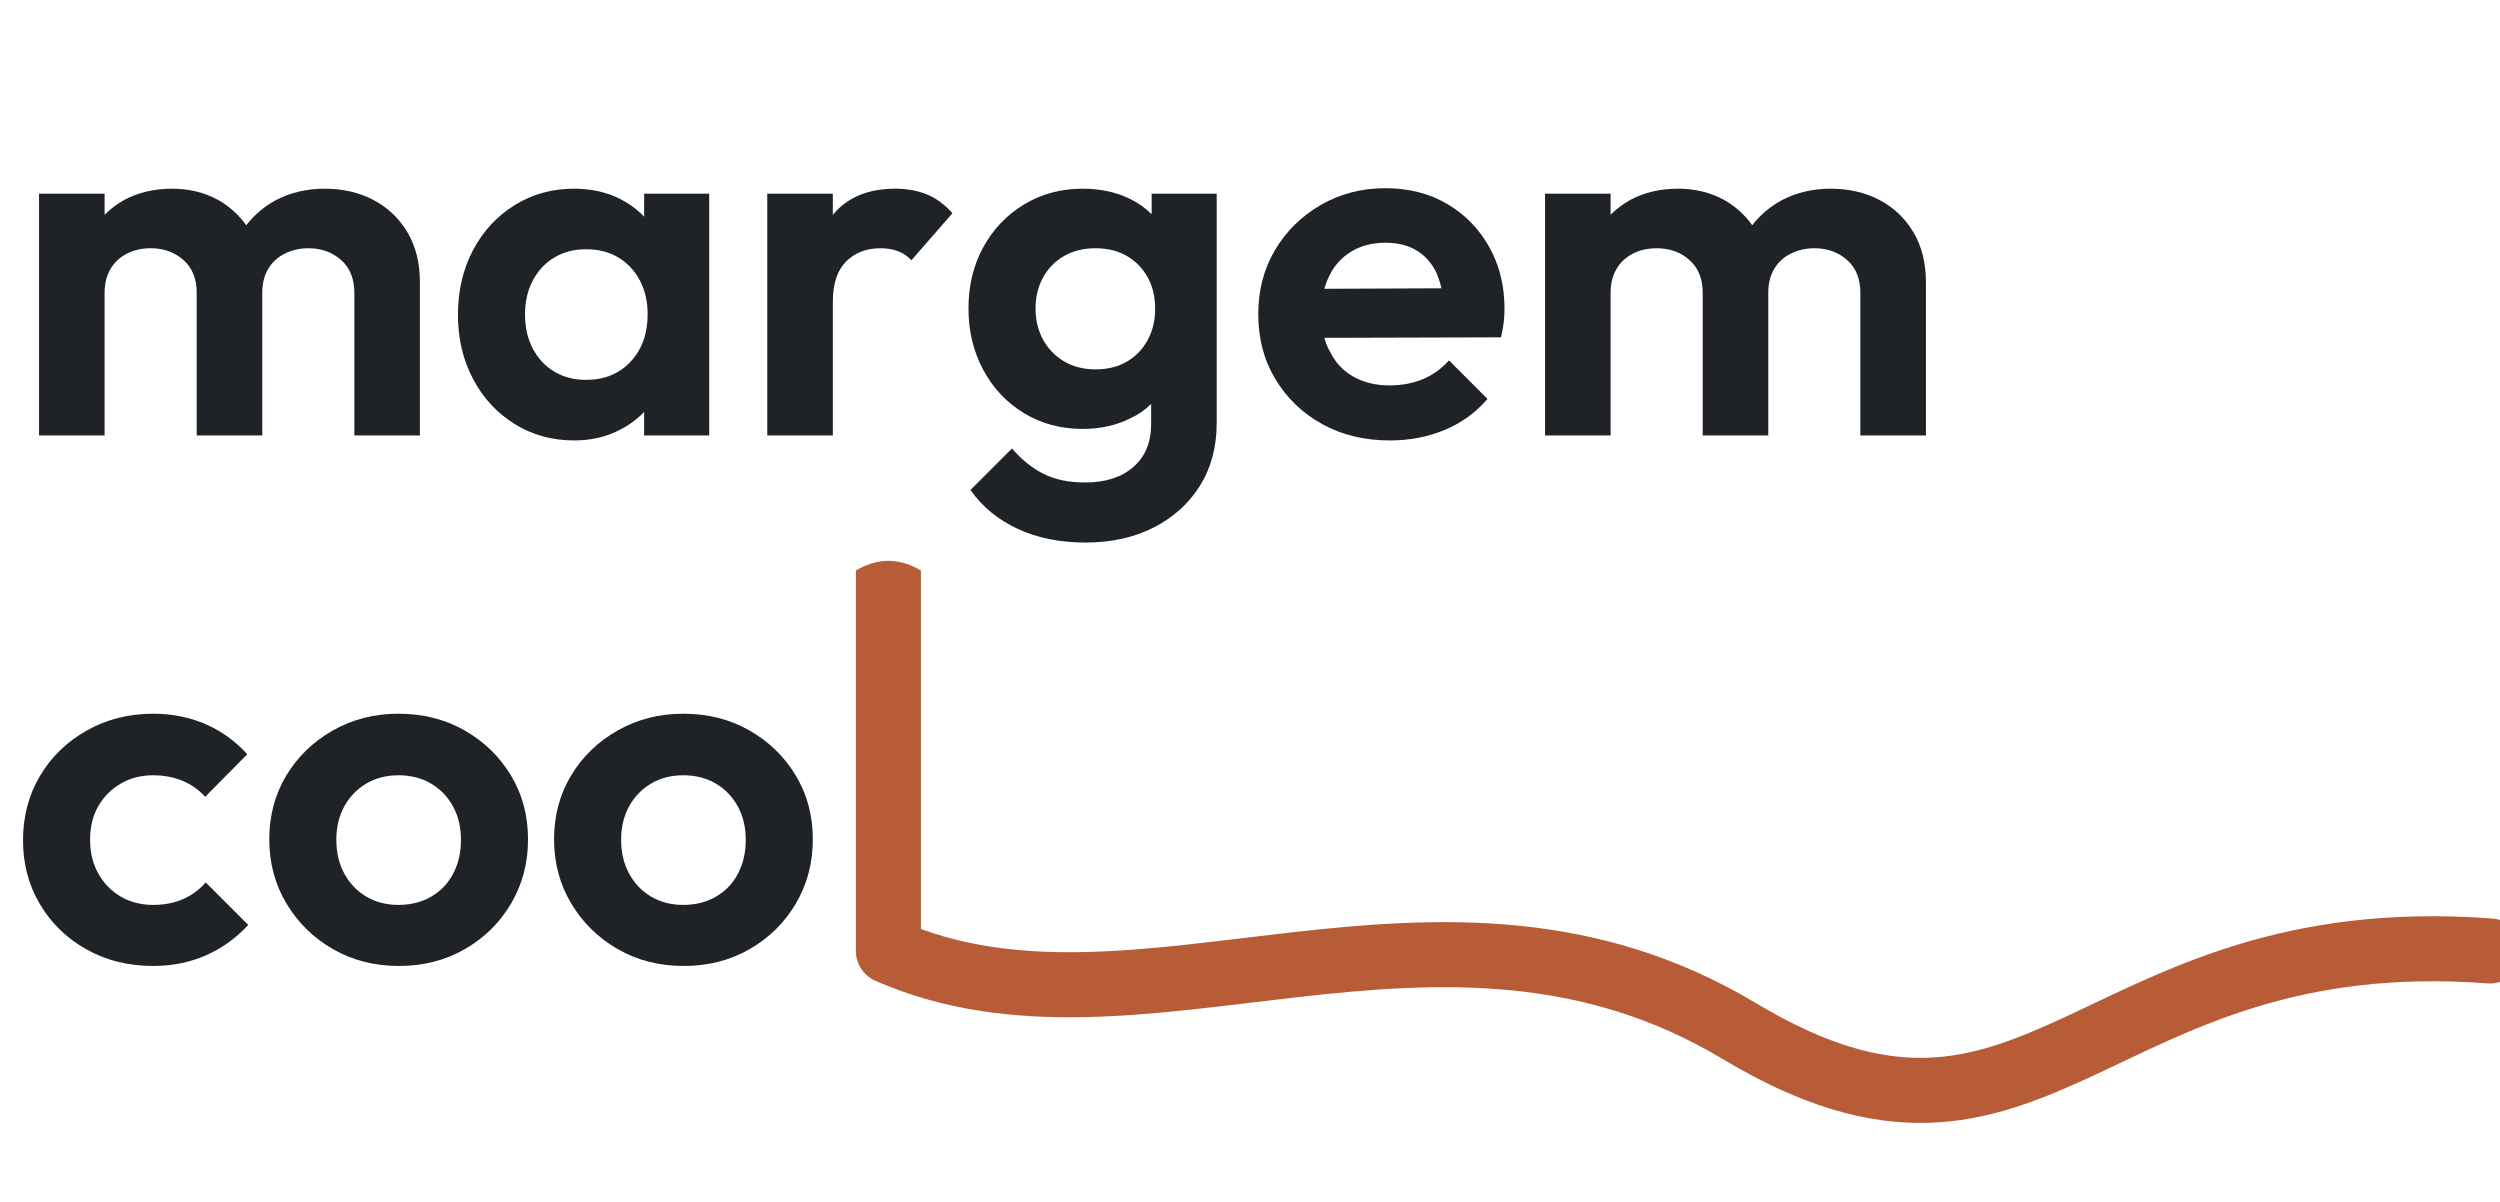
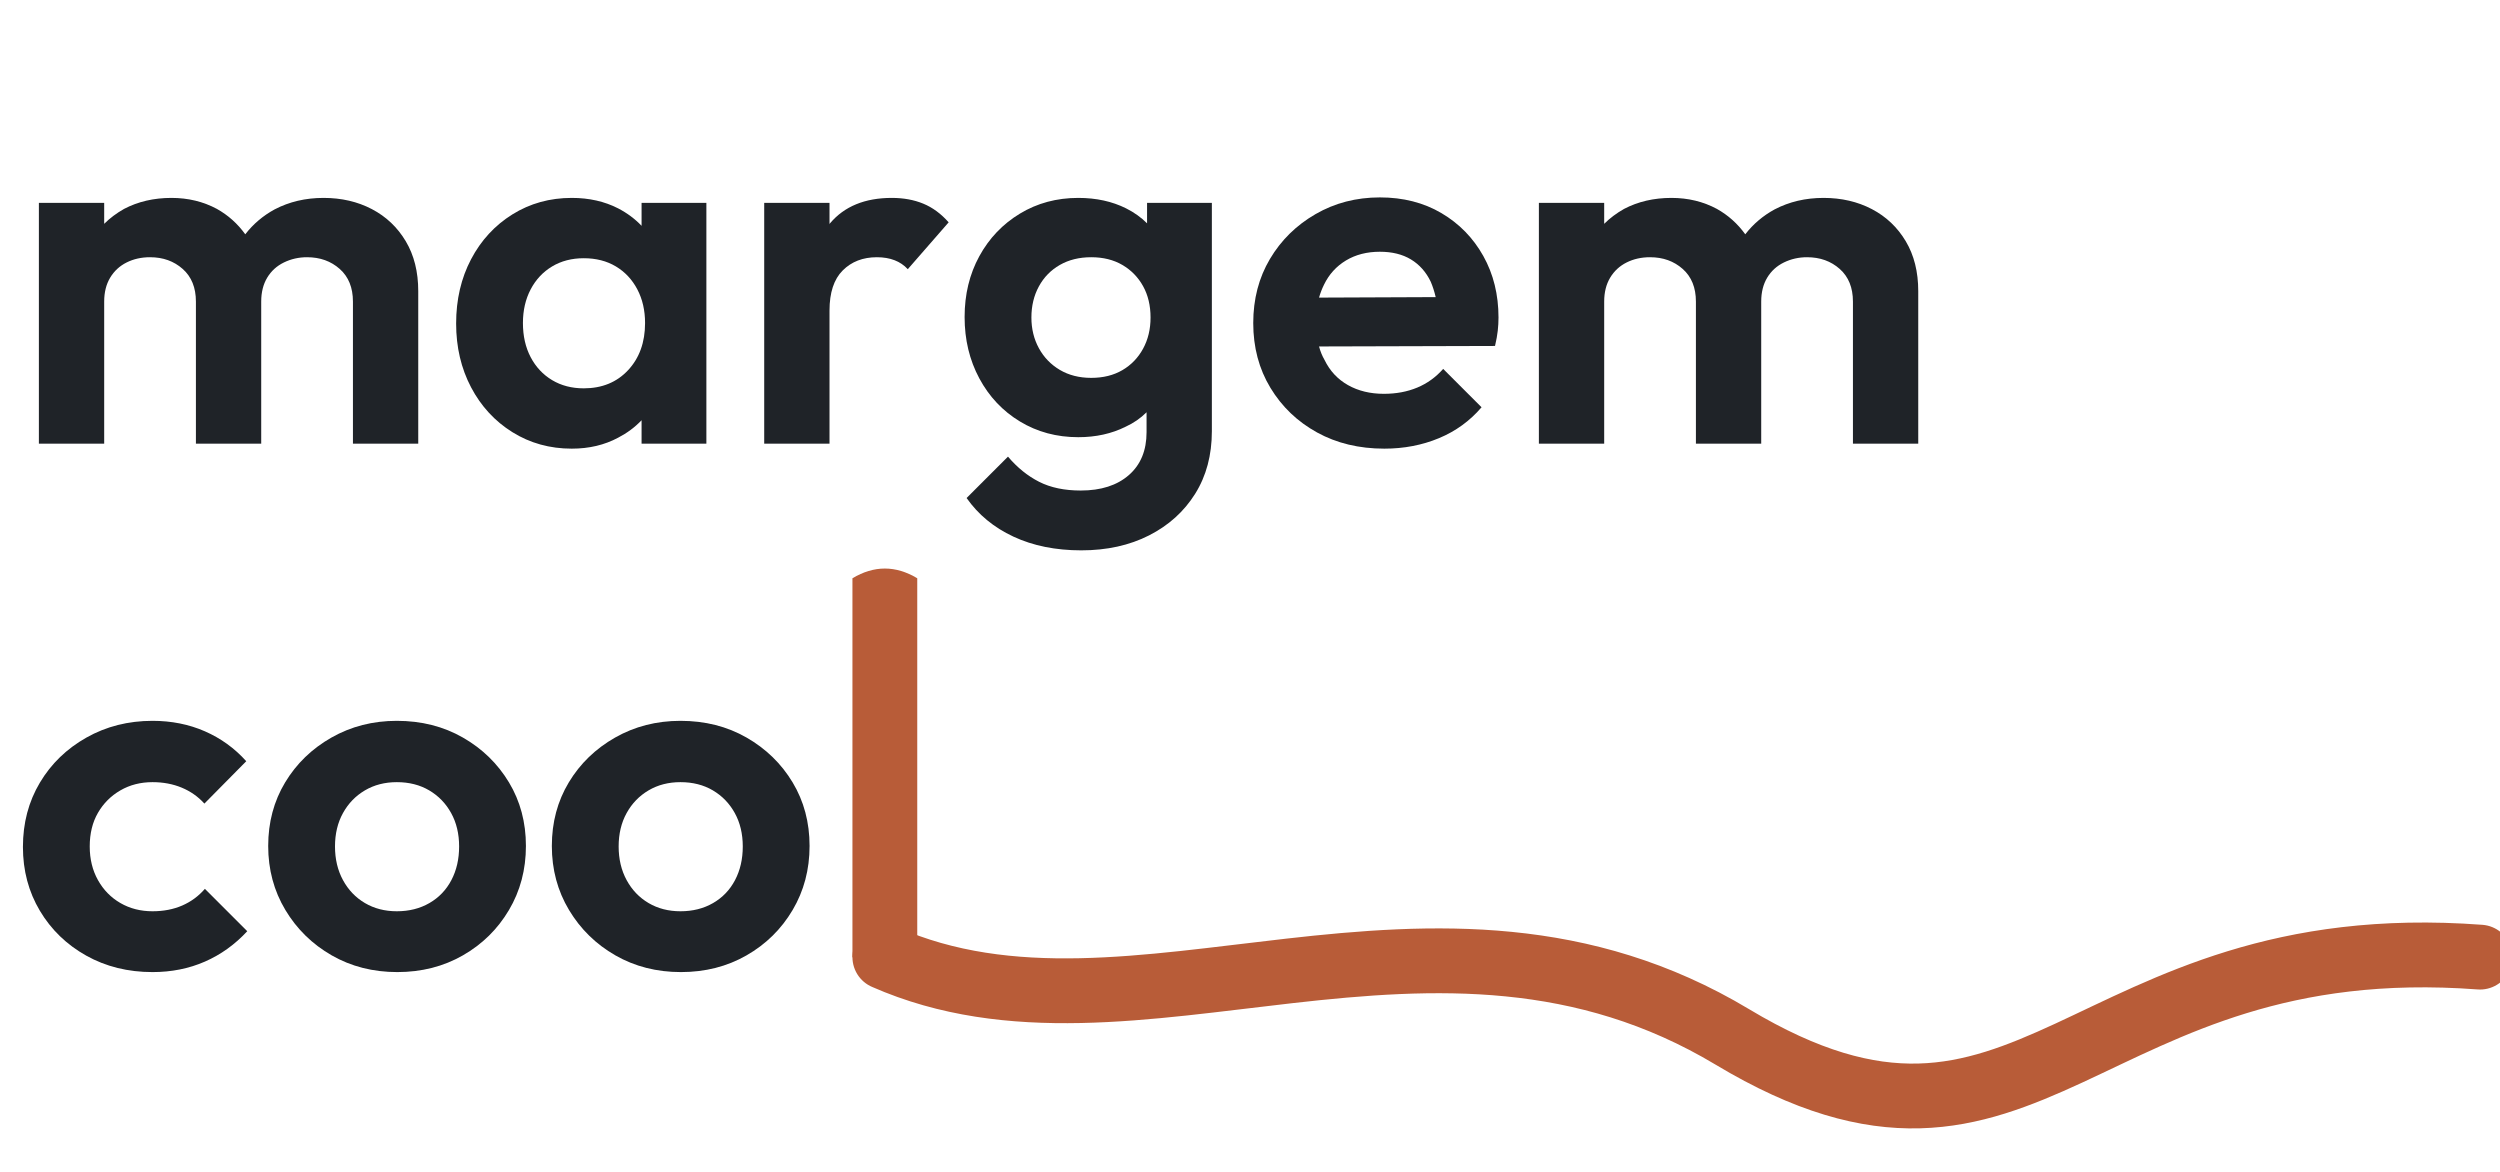
- <svg xmlns="http://www.w3.org/2000/svg" viewBox="-2.00 -2.00 499.50 240.00" role="img" aria-label="margem cool">
+ <svg xmlns="http://www.w3.org/2000/svg" viewBox="-2.00 -4.00 501.50 235.00" role="img" aria-label="margem cool">
  <style>
    .mc-ink { fill: #1F2328; }
    .mc-rust-fill { fill: #B85C38; }
    .mc-rust-stroke { stroke: #B85C38; }
    @media (prefers-color-scheme: dark) {
      .mc-ink { fill: #F5F1E8; }
      .mc-rust-fill { fill: #D17347; }
      .mc-rust-stroke { stroke: #D17347; }
    }
  </style>
  <g class="mc-ink">
    <g transform="translate(0.00 0)">
      <path d="M18.90 85L5.80 85L5.80 36.70L18.90 36.70L18.90 40.90Q20.60 39.20 22.90 37.90Q27.10 35.70 32.40 35.70Q37.40 35.70 41.50 37.90Q44.90 39.80 47.20 43Q49.60 39.90 53.10 38Q57.50 35.70 62.90 35.70Q68.30 35.70 72.60 37.95Q76.90 40.20 79.40 44.40Q81.90 48.60 81.90 54.40L81.90 85L68.80 85L68.80 56.50Q68.80 52.30 66.15 49.95Q63.50 47.60 59.60 47.60Q57.10 47.60 54.95 48.65Q52.80 49.70 51.60 51.70Q50.40 53.70 50.40 56.50L50.40 85L37.30 85L37.30 56.50Q37.30 52.30 34.65 49.95Q32 47.60 28.10 47.60Q25.50 47.60 23.40 48.65Q21.30 49.70 20.10 51.70Q18.90 53.70 18.90 56.50" />
    </g>
    <g transform="translate(86.70 0)">
      <path d="M26 86Q19.40 86 14.10 82.70Q8.80 79.40 5.80 73.70Q2.80 68 2.80 60.90Q2.80 53.70 5.80 48Q8.80 42.30 14.10 39Q19.40 35.70 26 35.70Q31.20 35.70 35.30 37.80Q38 39.20 40 41.30L40 36.70L53 36.70L53 85L40 85L40 80.30Q38 82.40 35.30 83.80Q31.20 86 26 86M28.40 73.90Q33.90 73.90 37.30 70.25Q40.70 66.60 40.70 60.80Q40.70 57 39.15 54.05Q37.60 51.10 34.85 49.45Q32.10 47.80 28.40 47.80Q24.80 47.80 22.05 49.45Q19.30 51.10 17.75 54.05Q16.20 57 16.20 60.80Q16.20 64.70 17.75 67.65Q19.30 70.60 22.05 72.25Q24.80 73.90 28.40 73.90" />
    </g>
    <g transform="translate(145.50 0)">
      <path d="M18.90 85L5.80 85L5.80 36.70L18.90 36.70L18.90 41Q18.90 40.90 19 40.80Q23.30 35.70 31.40 35.70Q34.90 35.70 37.70 36.85Q40.50 38 42.80 40.60L34.60 50Q33.50 48.80 31.95 48.20Q30.40 47.60 28.40 47.60Q24.20 47.60 21.55 50.25Q18.90 52.90 18.90 58.30" />
    </g>
    <g transform="translate(188.90 0)">
      <path d="M26 106.40Q18.30 106.40 12.40 103.65Q6.50 100.90 3 95.90L11.30 87.60Q14.10 90.90 17.55 92.65Q21 94.40 25.90 94.40Q32 94.40 35.55 91.30Q39.10 88.20 39.10 82.70L39.10 78.70Q37.30 80.50 34.90 81.60Q30.70 83.70 25.40 83.70Q18.90 83.70 13.70 80.55Q8.50 77.40 5.55 71.90Q2.60 66.40 2.60 59.60Q2.60 52.80 5.55 47.40Q8.50 42 13.70 38.85Q18.90 35.70 25.40 35.70Q30.80 35.70 35 37.80Q37.40 39 39.20 40.80L39.20 36.70L52.20 36.70L52.20 82.50Q52.20 89.70 48.85 95.05Q45.50 100.40 39.60 103.40Q33.70 106.40 26 106.40M28 71.80Q31.60 71.80 34.25 70.25Q36.90 68.70 38.40 65.95Q39.90 63.20 39.90 59.70Q39.90 56.10 38.40 53.40Q36.90 50.70 34.25 49.15Q31.60 47.60 28 47.60Q24.40 47.60 21.70 49.15Q19 50.70 17.50 53.45Q16 56.20 16 59.70Q16 63.10 17.50 65.85Q19 68.60 21.70 70.20Q24.40 71.80 28 71.80" />
    </g>
    <g transform="translate(246.80 0)">
      <path d="M28.90 86Q21.30 86 15.40 82.75Q9.50 79.50 6.05 73.80Q2.60 68.10 2.60 60.80Q2.60 53.60 5.95 47.95Q9.30 42.30 15.10 38.95Q20.90 35.60 28 35.60Q35 35.60 40.35 38.75Q45.70 41.90 48.75 47.35Q51.80 52.80 51.80 59.70Q51.80 61 51.65 62.35Q51.50 63.70 51.10 65.40L15.80 65.50Q16.20 67 16.90 68.20Q18.50 71.50 21.60 73.25Q24.70 75 28.80 75Q32.50 75 35.50 73.75Q38.50 72.50 40.70 70L48.40 77.70Q44.90 81.80 39.85 83.90Q34.80 86 28.90 86M15.80 55.70L39.20 55.60Q38.80 53.90 38.20 52.50Q36.80 49.60 34.25 48.05Q31.70 46.50 28 46.50Q24.10 46.50 21.20 48.25Q18.30 50 16.80 53.10Q16.20 54.30 15.80 55.70" />
    </g>
    <g transform="translate(300.90 0)">
      <path d="M18.90 85L5.80 85L5.80 36.70L18.90 36.70L18.90 40.90Q20.60 39.20 22.90 37.90Q27.10 35.70 32.40 35.70Q37.40 35.70 41.50 37.90Q44.90 39.80 47.20 43Q49.60 39.90 53.10 38Q57.50 35.70 62.90 35.70Q68.30 35.70 72.60 37.95Q76.90 40.20 79.40 44.40Q81.90 48.60 81.90 54.40L81.90 85L68.80 85L68.80 56.50Q68.80 52.30 66.15 49.95Q63.50 47.60 59.60 47.60Q57.10 47.60 54.95 48.65Q52.80 49.70 51.60 51.70Q50.40 53.70 50.40 56.50L50.40 85L37.30 85L37.30 56.50Q37.30 52.30 34.65 49.95Q32 47.60 28.10 47.60Q25.50 47.60 23.40 48.65Q21.30 49.70 20.10 51.70Q18.90 53.70 18.90 56.50" />
    </g>
    <g transform="translate(0.00 0)">
      <path d="M28.60 191Q21.20 191 15.30 187.70Q9.40 184.40 6 178.70Q2.60 173 2.60 165.90Q2.60 158.70 6 153Q9.40 147.30 15.35 143.95Q21.30 140.60 28.60 140.60Q34.30 140.60 39.10 142.70Q43.90 144.80 47.40 148.70L39 157.20Q37.10 155.10 34.45 154Q31.80 152.90 28.60 152.90Q25 152.90 22.15 154.55Q19.30 156.20 17.65 159.05Q16 161.90 16 165.80Q16 169.60 17.65 172.55Q19.30 175.50 22.15 177.15Q25 178.80 28.60 178.80Q31.90 178.80 34.55 177.65Q37.20 176.50 39.10 174.30L47.60 182.80Q43.90 186.80 39.10 188.90Q34.30 191 28.60 191" />
    </g>
    <g transform="translate(49.20 0)">
      <path d="M28.50 191Q21.20 191 15.35 187.65Q9.50 184.30 6.05 178.55Q2.60 172.80 2.60 165.70Q2.60 158.60 6 152.95Q9.40 147.30 15.30 143.95Q21.20 140.60 28.40 140.60Q35.80 140.60 41.65 143.95Q47.50 147.30 50.90 152.95Q54.30 158.60 54.30 165.70Q54.30 172.80 50.90 178.55Q47.50 184.30 41.65 187.65Q35.80 191 28.50 191M28.40 178.80Q32.10 178.80 34.95 177.15Q37.80 175.50 39.35 172.55Q40.90 169.60 40.90 165.80Q40.90 162 39.30 159.10Q37.70 156.20 34.90 154.55Q32.10 152.90 28.40 152.90Q24.80 152.90 22 154.55Q19.20 156.20 17.60 159.10Q16 162 16 165.80Q16 169.60 17.60 172.55Q19.20 175.50 22 177.15Q24.80 178.80 28.40 178.80" />
    </g>
    <g transform="translate(106.10 0)">
      <path d="M28.50 191Q21.20 191 15.35 187.65Q9.50 184.30 6.05 178.55Q2.60 172.80 2.60 165.70Q2.60 158.60 6 152.95Q9.40 147.30 15.30 143.95Q21.20 140.60 28.40 140.60Q35.80 140.60 41.65 143.95Q47.50 147.30 50.90 152.95Q54.30 158.60 54.30 165.70Q54.30 172.80 50.90 178.55Q47.50 184.30 41.65 187.65Q35.80 191 28.50 191M28.40 178.80Q32.10 178.80 34.95 177.15Q37.80 175.50 39.35 172.55Q40.90 169.60 40.90 165.80Q40.90 162 39.30 159.10Q37.70 156.20 34.90 154.55Q32.10 152.90 28.40 152.90Q24.80 152.90 22 154.55Q19.20 156.20 17.60 159.10Q16 162 16 165.80Q16 169.60 17.60 172.55Q19.20 175.50 22 177.15Q24.80 178.80 28.40 178.80" />
    </g>
  </g>
  <path class="mc-rust-fill" d="M 169.00 112.00 L 169.00 188.00 Q 175.50 191.90 182.00 188.00 L 182.00 112.00 Q 175.50 108.10 169.00 112.00 Z" />
  <path class="mc-rust-stroke" d="M 175.50 188.00 C 225.50 210.00, 285.50 168.00, 345.50 204.00 S 415.50 182.00, 495.50 188.00" fill="none" stroke-width="13.00" stroke-linecap="round" stroke-linejoin="round" />
</svg>
